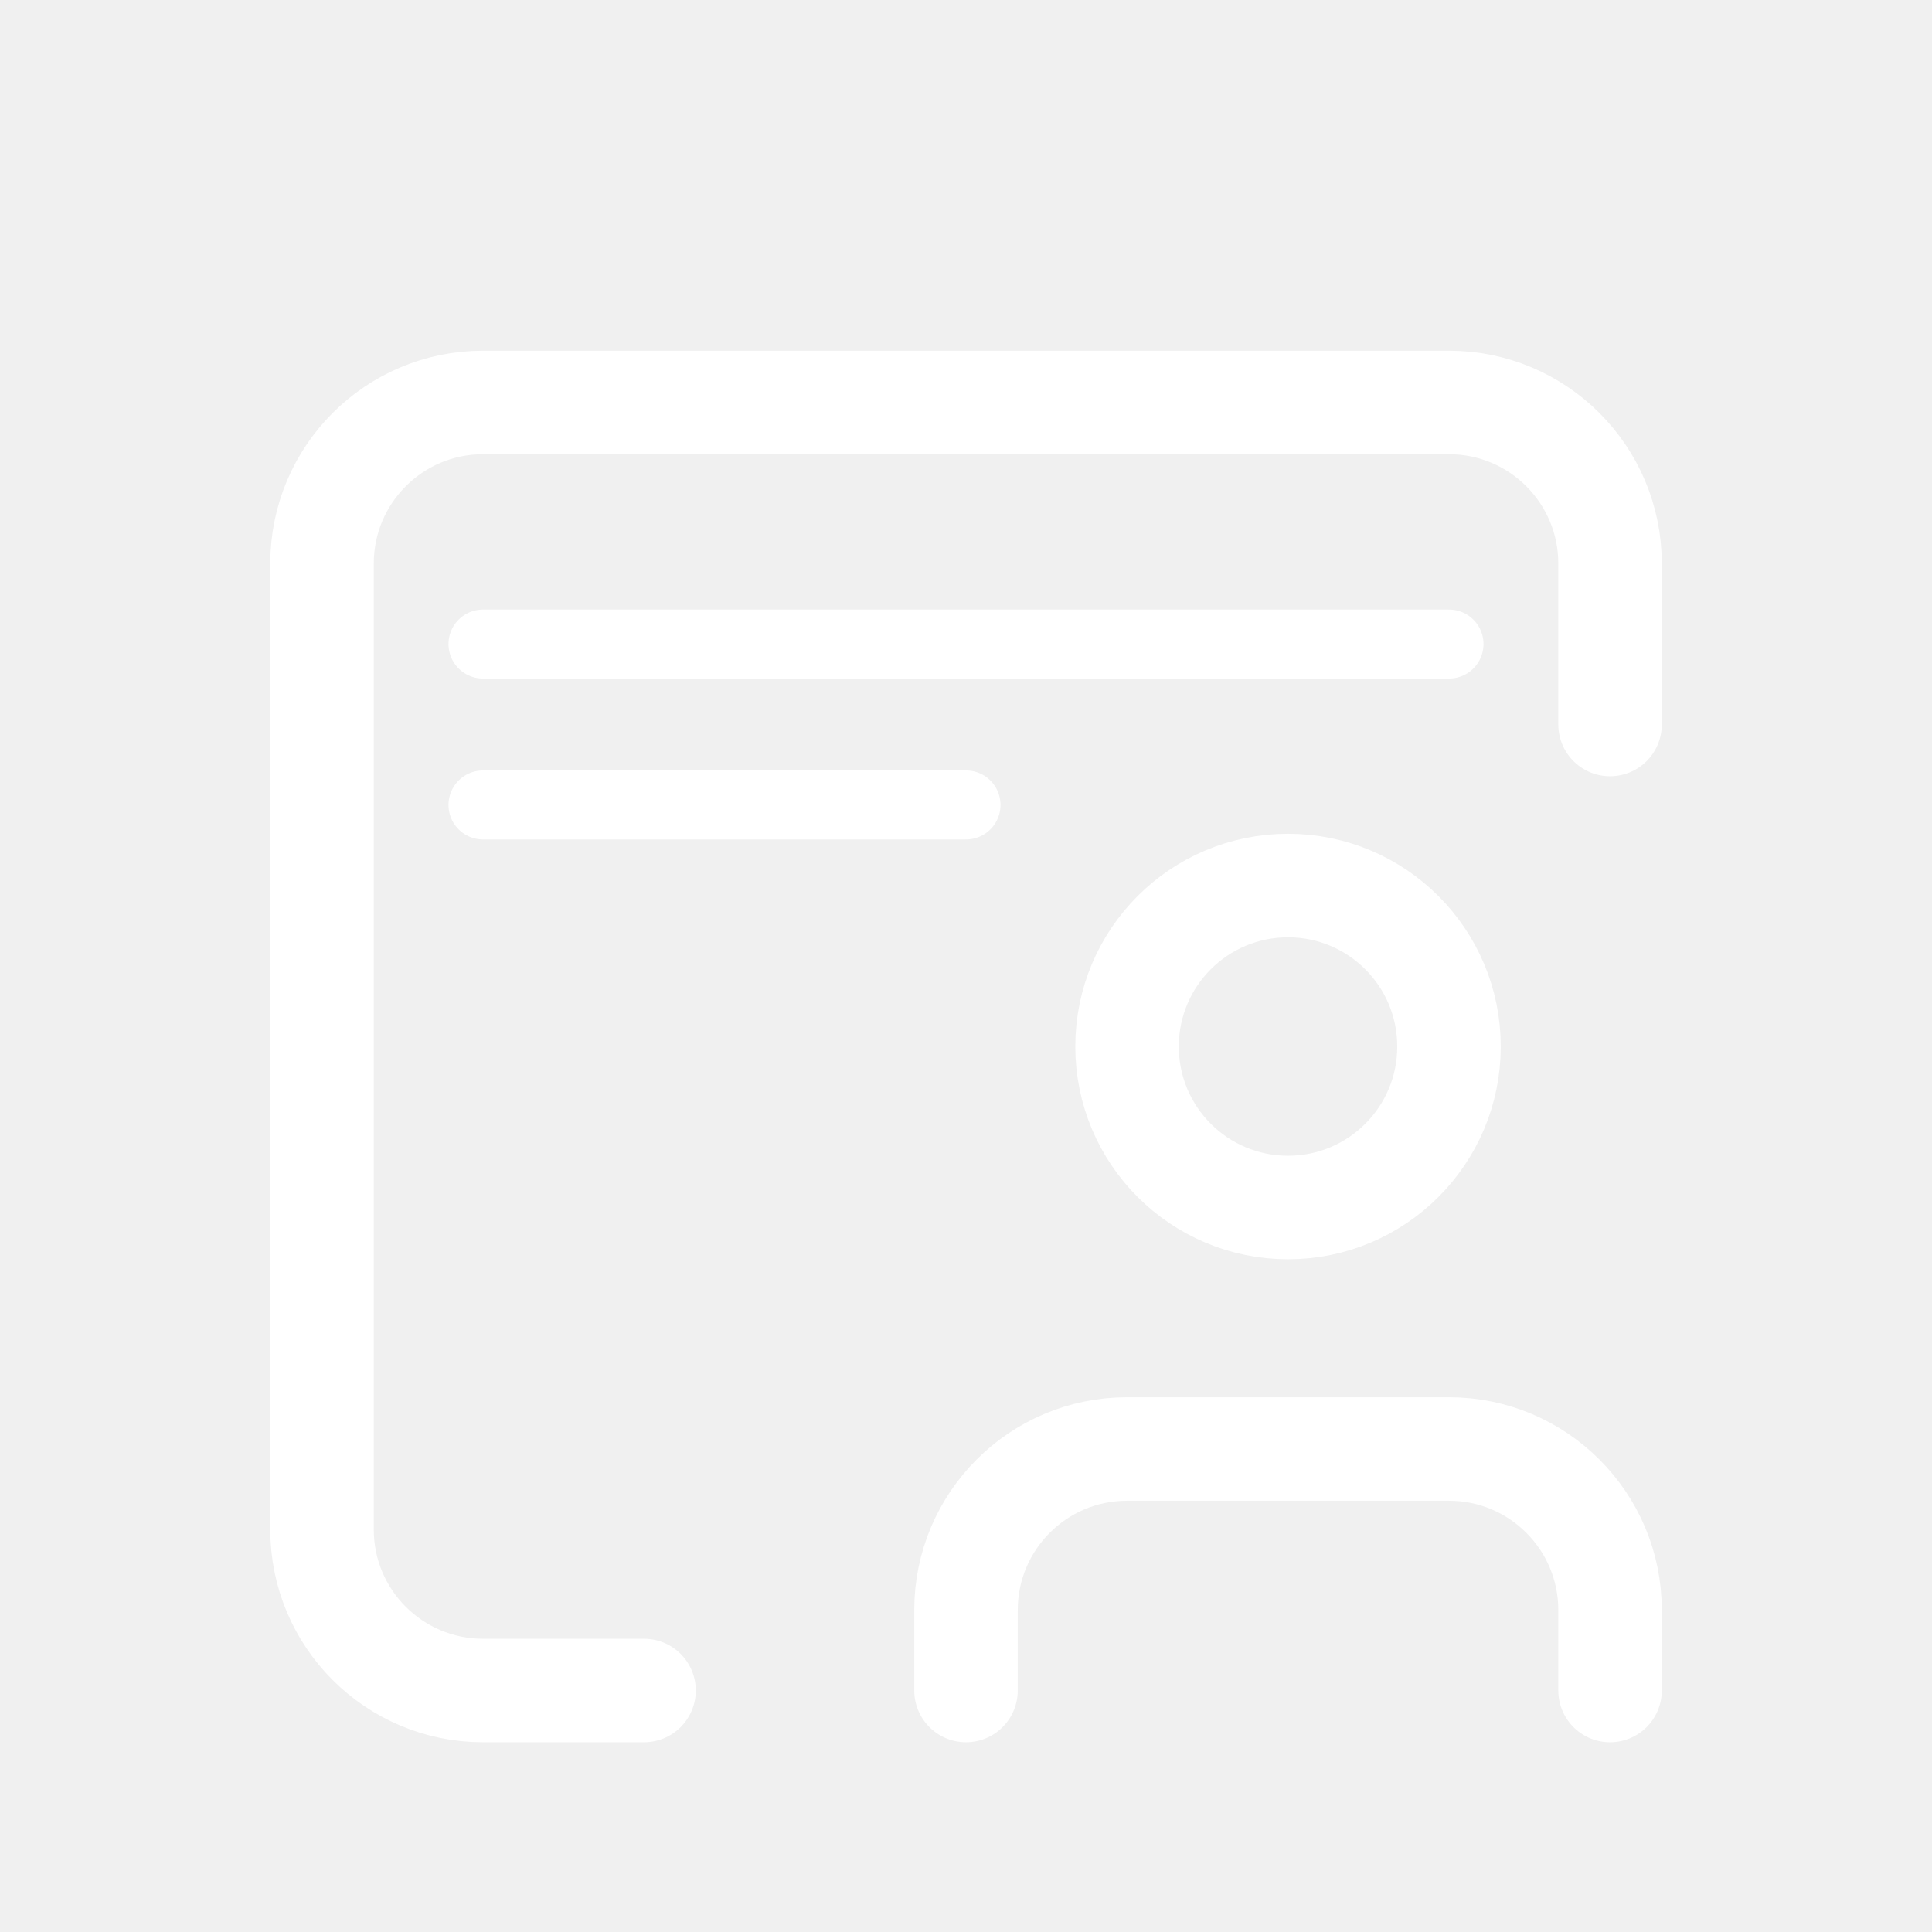
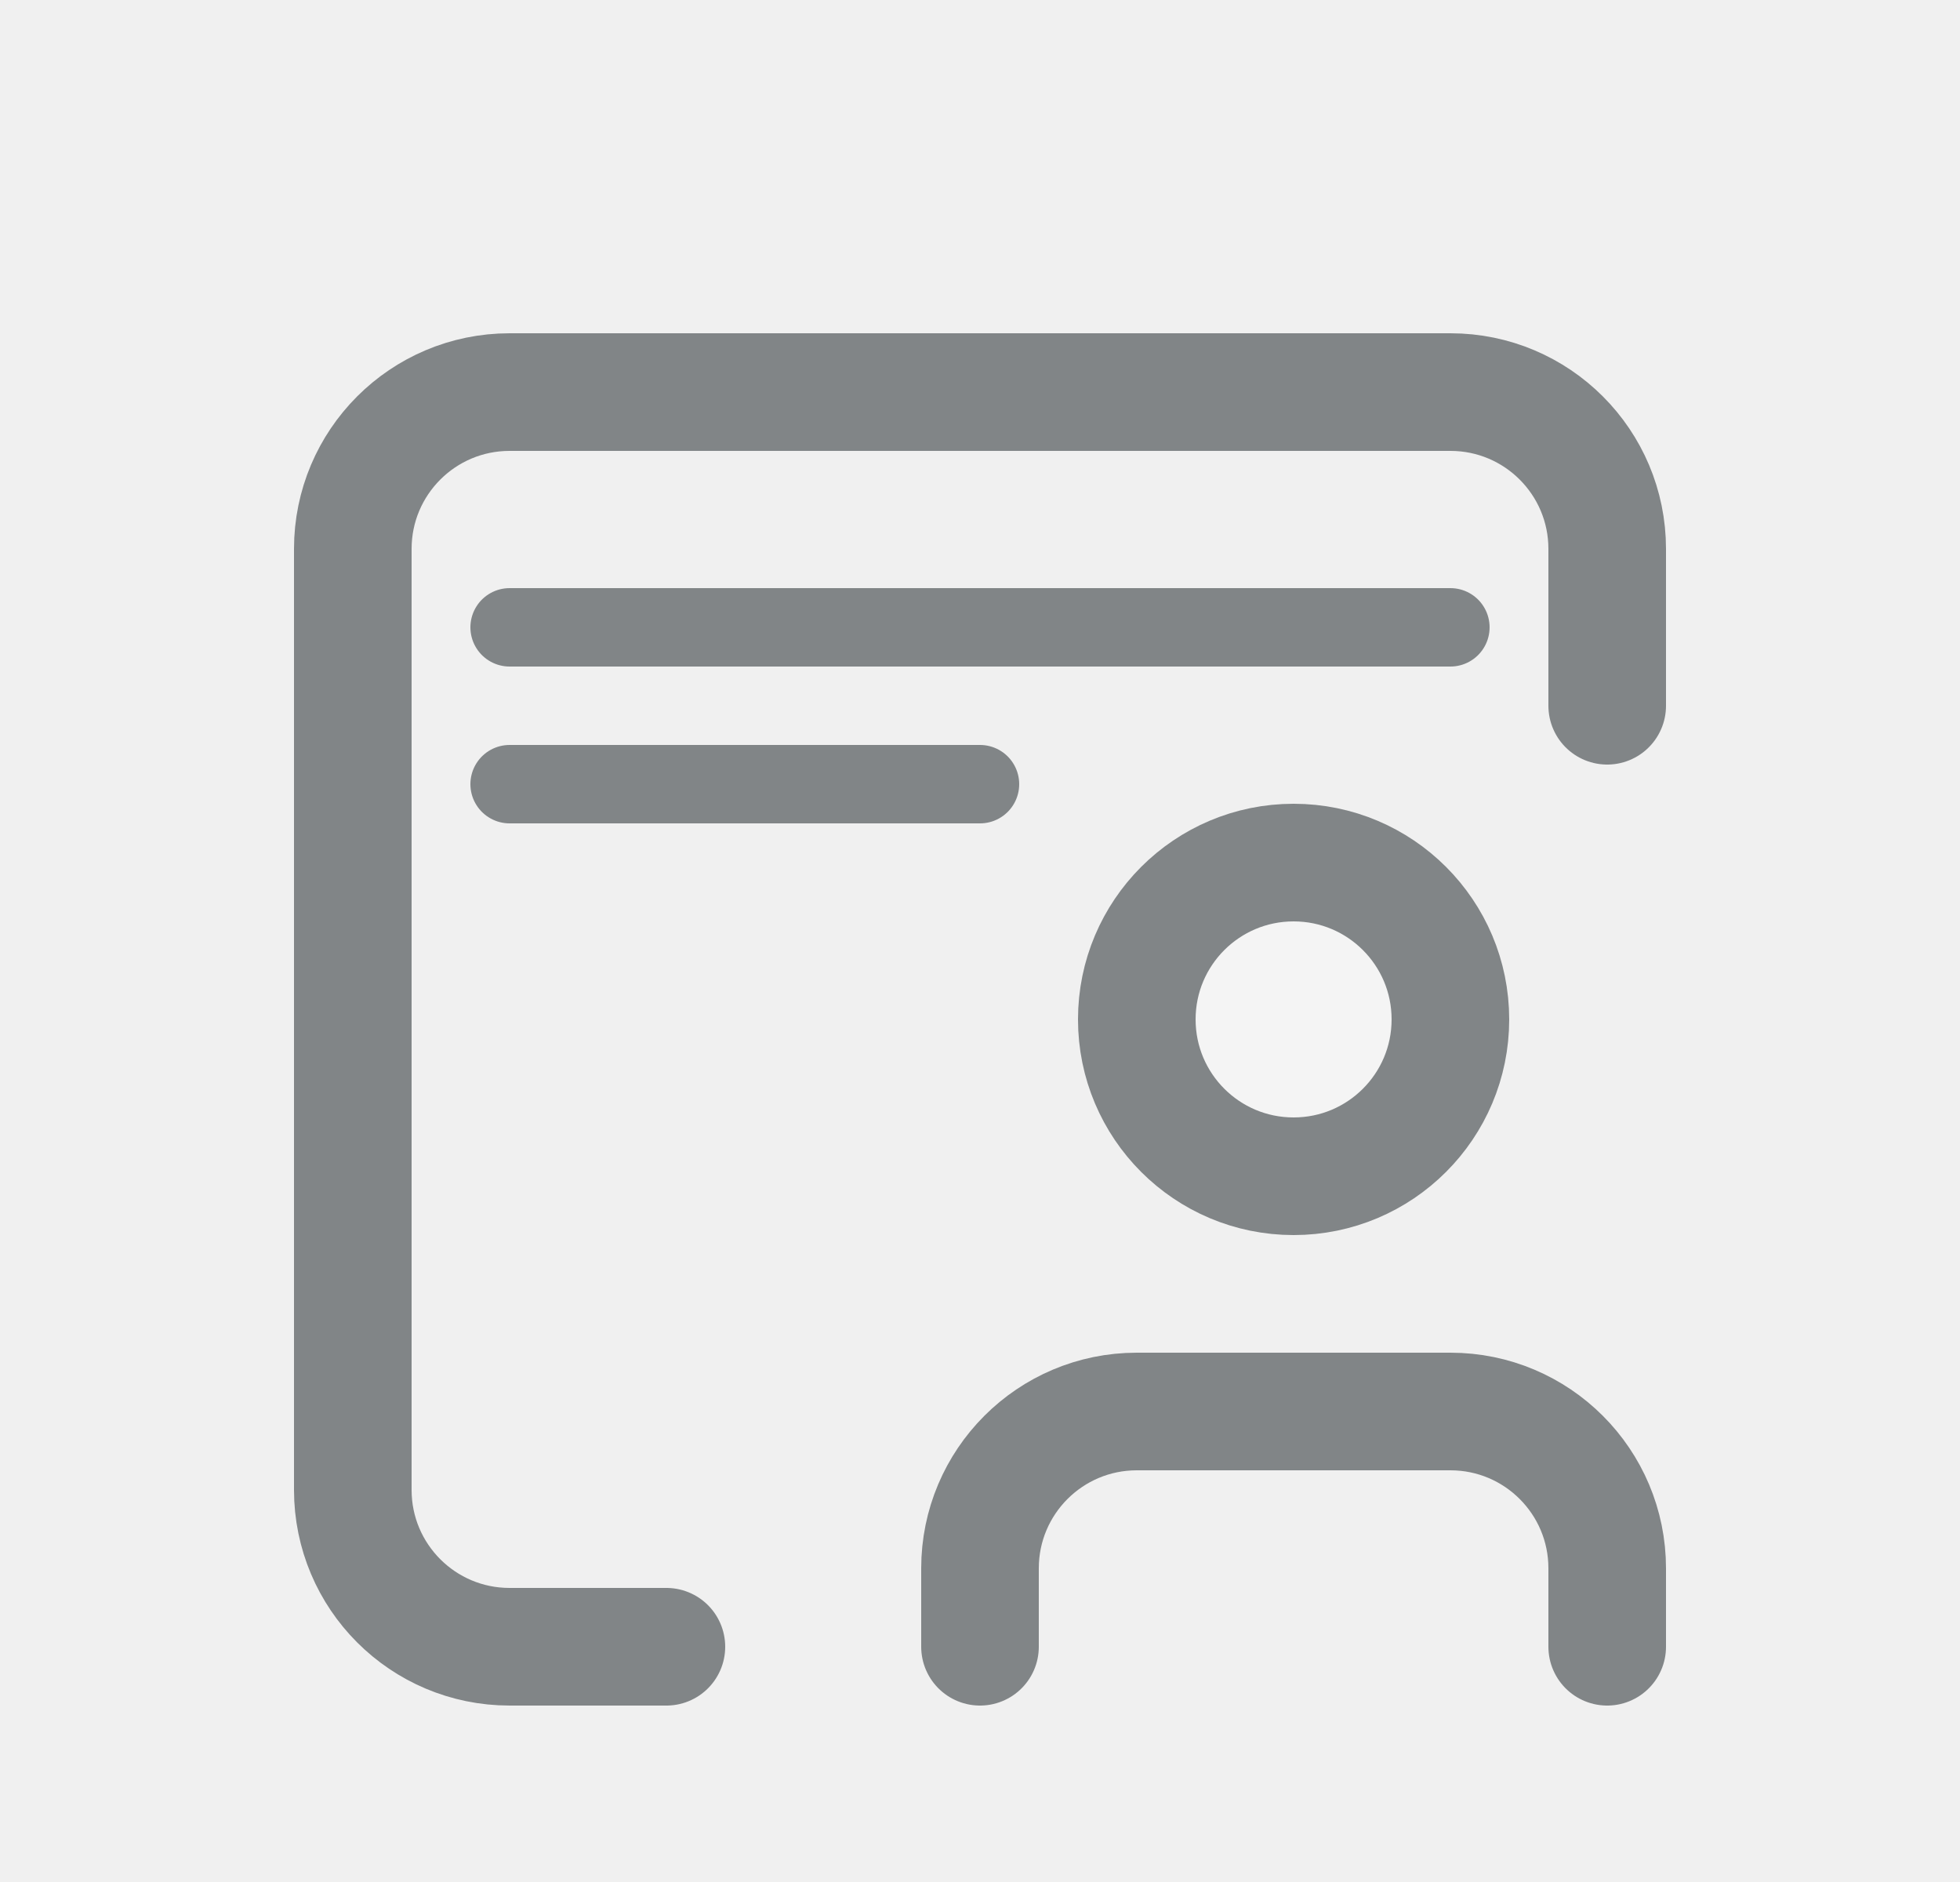
- <svg xmlns="http://www.w3.org/2000/svg" width="28" height="28" viewBox="0 0 28 28" fill="none">
-   <path d="M23.334 24.5V23.334C23.334 22.045 22.289 21 21 21H16.334C15.045 21 14 22.045 14 23.334V24.5M23.334 10.5V8.167C23.334 6.878 22.289 5.833 21 5.833H7C5.712 5.833 4.667 6.878 4.667 8.167V22.167C4.667 23.456 5.712 24.5 7 24.5H9.334M21 15.167C21 16.456 19.956 17.5 18.667 17.5C17.378 17.5 16.334 16.456 16.334 15.167C16.334 13.878 17.378 12.834 18.667 12.834C19.956 12.834 21 13.878 21 15.167Z" stroke="white" stroke-width="1.5" stroke-linecap="round" stroke-linejoin="round" />
-   <path d="M7 9.334H21" stroke="white" stroke-linecap="round" />
-   <path d="M7 11.666H14" stroke="white" stroke-linecap="round" />
+ <svg xmlns="http://www.w3.org/2000/svg" width="25" height="24" viewBox="0 0 25 24" fill="none">
+   <path d="M16.5 15C17.605 15 18.5 14.105 18.5 13C18.5 11.895 17.605 11 16.5 11C15.395 11 14.5 11.895 14.5 13C14.5 14.105 15.395 15 16.5 15Z" fill="#F4F4F4" />
+   <path d="M20.5 21V20C20.5 18.895 19.605 18 18.5 18H14.5C13.395 18 12.5 18.895 12.5 20V21M20.5 9V7C20.5 5.895 19.605 5 18.5 5H6.5C5.395 5 4.5 5.895 4.5 7V19C4.5 20.105 5.395 21 6.5 21H8.5M18.5 13C18.5 14.105 17.605 15 16.5 15C15.395 15 14.5 14.105 14.5 13C14.5 11.895 15.395 11 16.5 11C17.605 11 18.5 11.895 18.5 13Z" stroke="#818587" stroke-width="1.5" stroke-linecap="round" stroke-linejoin="round" />
+   <path d="M6.5 8H18.5" stroke="#818587" stroke-linecap="round" />
+   <path d="M6.5 10H12.5" stroke="#818587" stroke-linecap="round" />
</svg>
